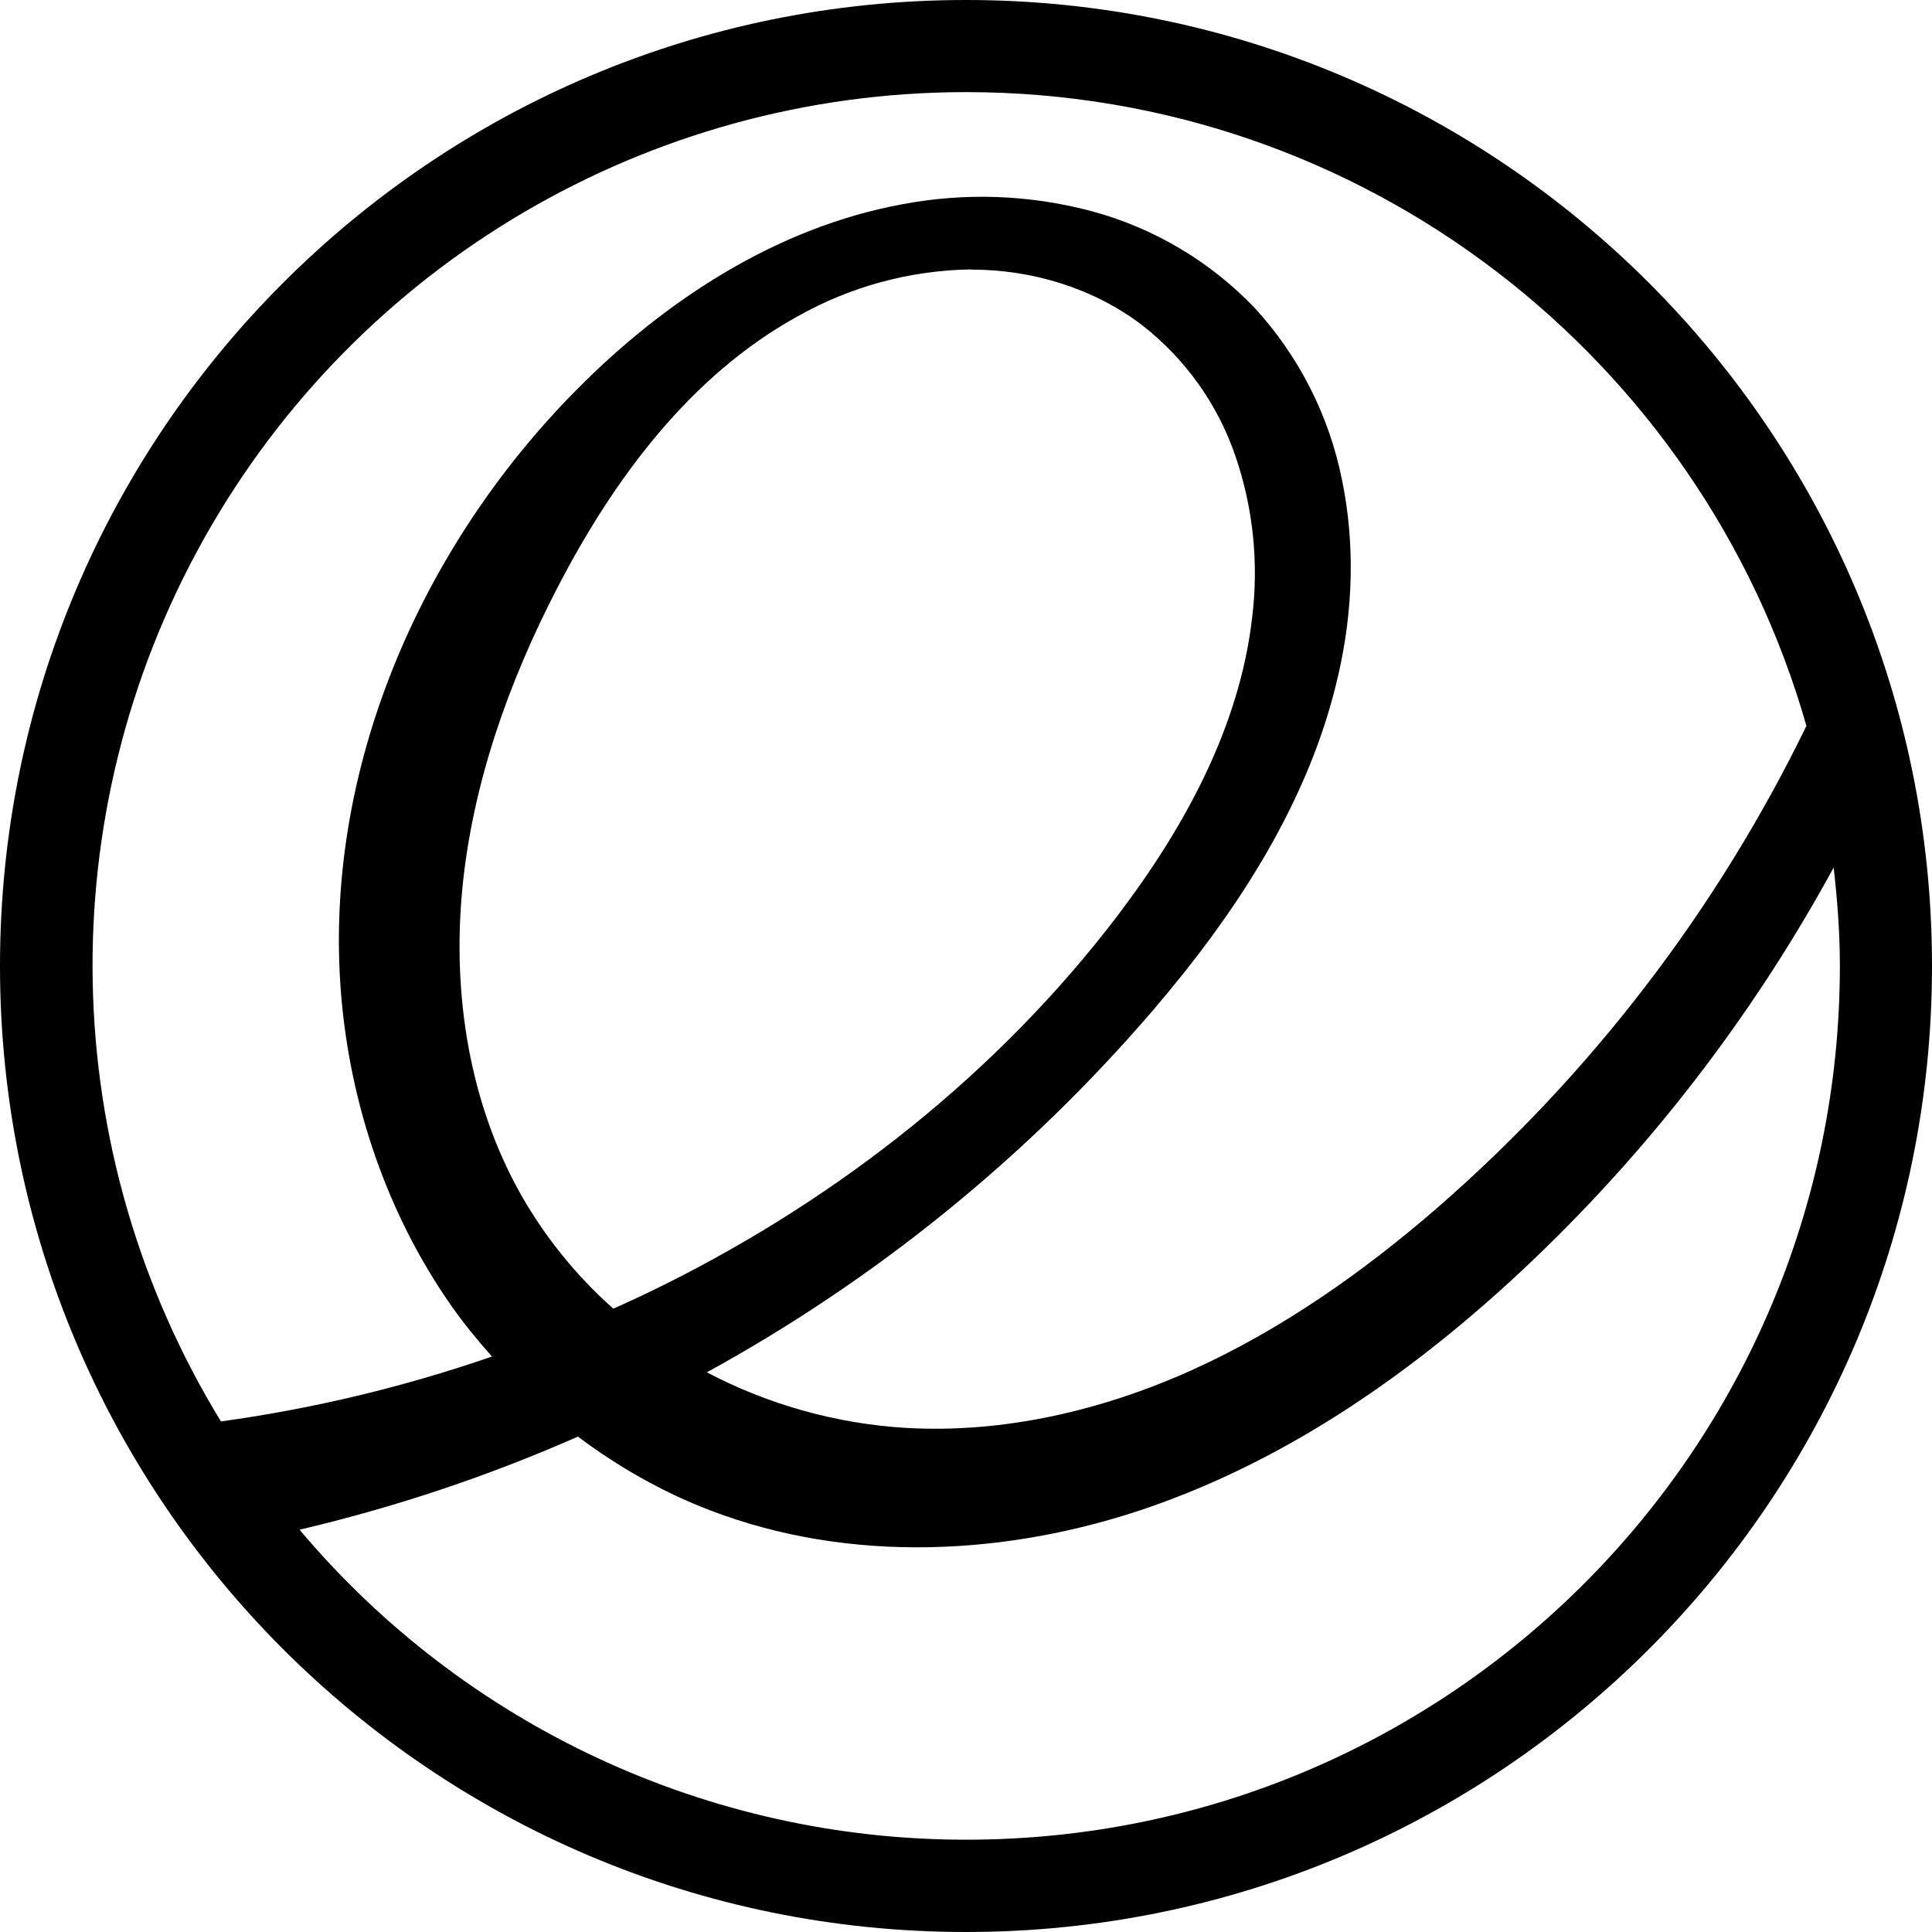
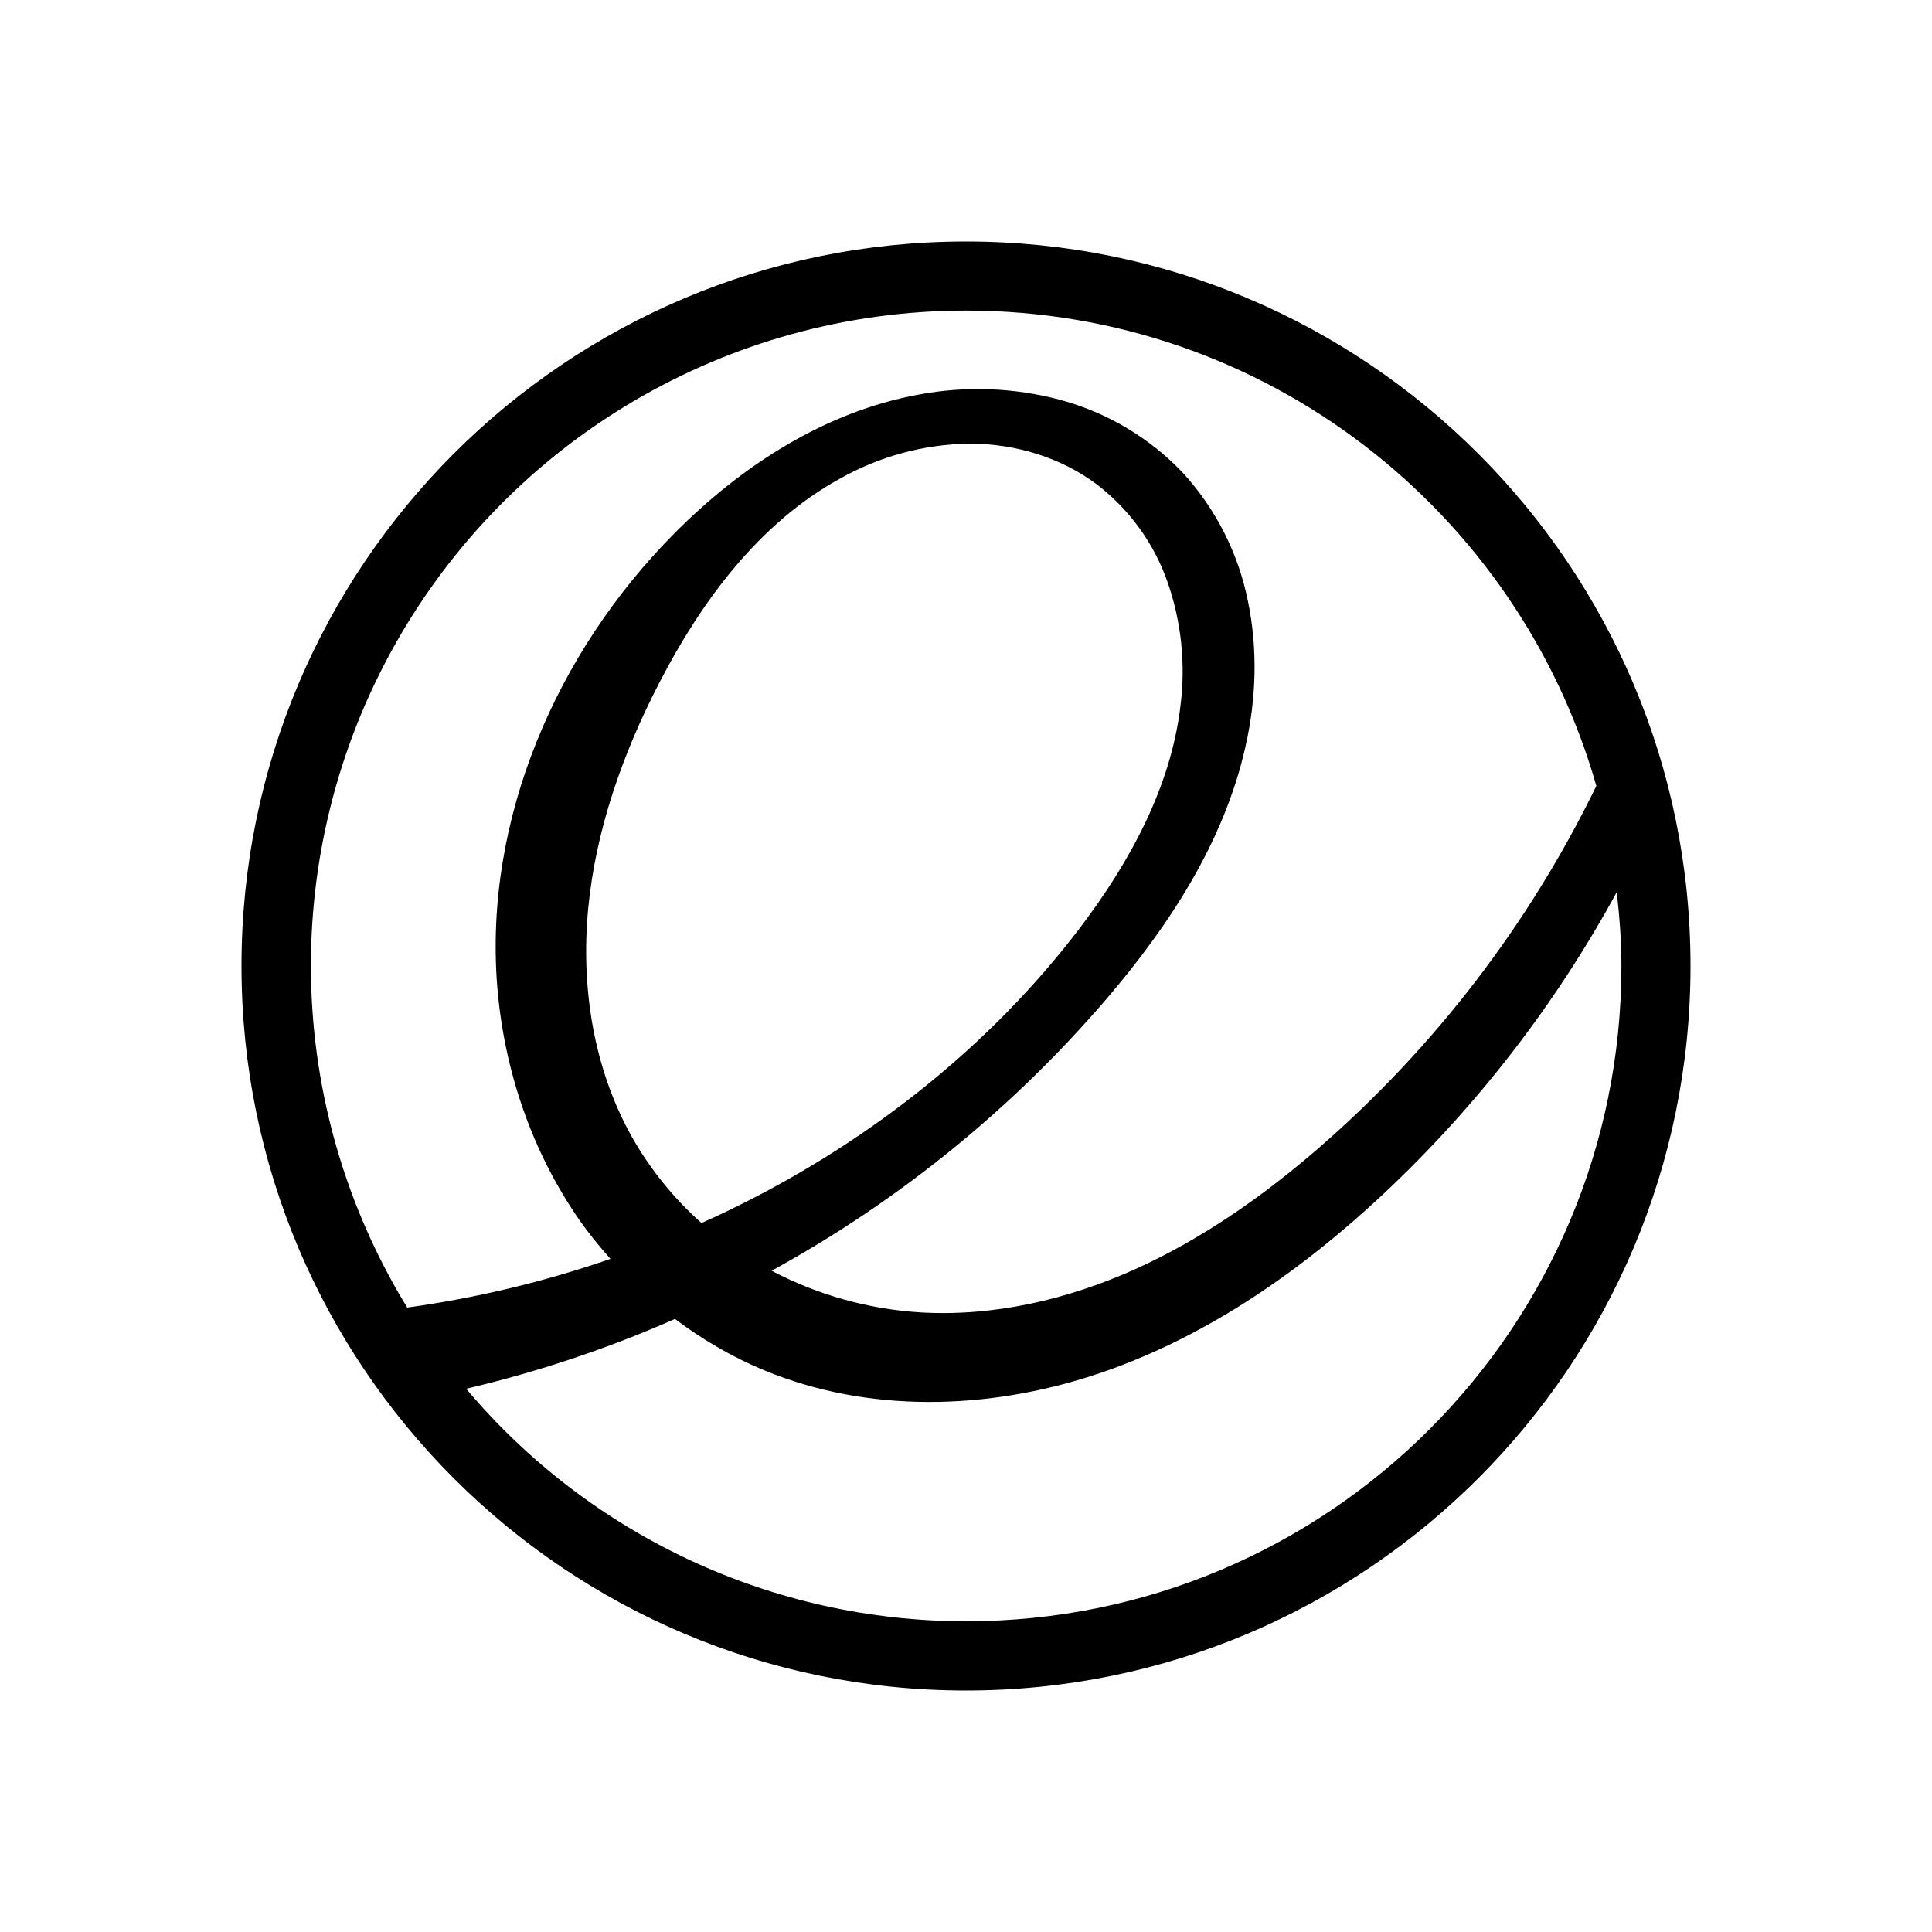
- <svg xmlns="http://www.w3.org/2000/svg" height="22" width="22">
-   <path d="M11 0C4.926 0 0 4.926 0 11s4.926 11 11 11 11-4.926 11-11S17.074 0 11 0zm-.02 1.049h.002a.07.07 0 0 0 .018 0c4.548 0 8.384 3.052 9.57 7.217a17.315 17.315 0 0 1-4.213 5.496c-.847.733-1.773 1.383-2.79 1.842-1.018.458-2.136.719-3.247.656a5.6 5.6 0 0 1-2.271-.633 18.276 18.276 0 0 0 5.078-4.12c.956-1.116 1.791-2.39 2.115-3.833.165-.722.19-1.48.04-2.207a4.079 4.079 0 0 0-.999-1.965 4.013 4.013 0 0 0-1.855-1.098 4.85 4.85 0 0 0-2.153-.078c-1.423.261-2.693 1.086-3.705 2.108-1.787 1.8-2.89 4.34-2.687 6.875.102 1.267.524 2.511 1.252 3.554.143.205.302.398.467.584a16.228 16.228 0 0 1-3.086.739A9.946 9.946 0 0 1 10.98 1.049zm.07 2.02c.004-.001.016.002.012.001.692 0 1.387.211 1.936.627a3.2 3.2 0 0 1 1.068 1.49 4.12 4.12 0 0 1 .192 1.848c-.143 1.243-.77 2.388-1.533 3.393-1.354 1.778-3.156 3.203-5.159 4.2-.19.095-.386.187-.582.274a5.114 5.114 0 0 1-1.05-1.295c-.59-1.044-.784-2.284-.67-3.482.116-1.199.526-2.356 1.082-3.43.643-1.244 1.516-2.418 2.732-3.09a4.14 4.14 0 0 1 1.973-.537zm9.83 6.81c.042.367.071.739.071 1.117 0 5.497-4.452 9.953-9.95 9.953a9.917 9.917 0 0 1-7.59-3.53 18.138 18.138 0 0 0 3.17-1.06c.461.346.967.634 1.507.84 1.59.61 3.392.52 4.996-.035 1.603-.555 3.021-1.549 4.256-2.705a18.264 18.264 0 0 0 3.54-4.58z" />
+ <svg xmlns="http://www.w3.org/2000/svg" height="128" width="128" version="1.1" id="svg4">
+   <defs id="defs8" />
+   <path d="m 64,16 c -26.505,0 -48,21.495 -48,48 0,26.505 21.495,48 48,48 26.505,0 48,-21.495 48,-48 C 112,37.495 90.505,16 64,16 Z m -0.087,4.577 h 0.009 a 0.305,0.305 0 0 0 0.079,0 c 19.846,0 36.585,13.318 41.76,31.492 a 75.556,75.556 0 0 1 -18.384,23.983 c -3.696,3.199 -7.737,6.035 -12.175,8.038 -4.442,1.999 -9.321,3.137 -14.169,2.863 A 24.436,24.436 0 0 1 51.123,84.191 79.75,79.75 0 0 0 73.281,66.212 c 4.172,-4.87 7.815,-10.429 9.229,-16.726 0.72,-3.151 0.829,-6.458 0.175,-9.631 a 17.799,17.799 0 0 0 -4.359,-8.575 17.511,17.511 0 0 0 -8.095,-4.791 21.164,21.164 0 0 0 -9.395,-0.34 c -6.209,1.139 -11.751,4.739 -16.167,9.199 -7.798,7.855 -12.611,18.938 -11.725,30 0.445,5.529 2.287,10.957 5.463,15.508 0.624,0.895 1.318,1.737 2.038,2.548 A 70.813,70.813 0 0 1 26.979,86.63 43.401,43.401 0 0 1 63.913,20.577 Z M 64.218,29.392 c 0.017,-0.004 0.07,0.009 0.052,0.004 3.02,0 6.052,0.921 8.448,2.736 a 13.964,13.964 0 0 1 4.66,6.502 17.978,17.978 0 0 1 0.838,8.064 c -0.624,5.424 -3.36,10.42 -6.689,14.806 -5.908,7.759 -13.772,13.977 -22.512,18.327 -0.829,0.415 -1.684,0.816 -2.54,1.196 A 22.316,22.316 0 0 1 41.894,75.376 c -2.575,-4.556 -3.421,-9.967 -2.924,-15.194 0.506,-5.232 2.295,-10.281 4.721,-14.967 2.806,-5.428 6.615,-10.551 11.921,-13.484 a 18.065,18.065 0 0 1 8.609,-2.343 z m 42.895,29.716 c 0.183,1.601 0.31,3.225 0.31,4.874 0,23.987 -19.427,43.431 -43.418,43.431 a 43.274,43.274 0 0 1 -33.12,-15.404 79.148,79.148 0 0 0 13.833,-4.625 c 2.012,1.51 4.22,2.767 6.576,3.665 6.938,2.662 14.801,2.269 21.801,-0.153 6.995,-2.422 13.183,-6.759 18.572,-11.804 A 79.697,79.697 0 0 0 107.113,59.108 Z" id="path2" style="stroke-width:4.364" />
</svg>
